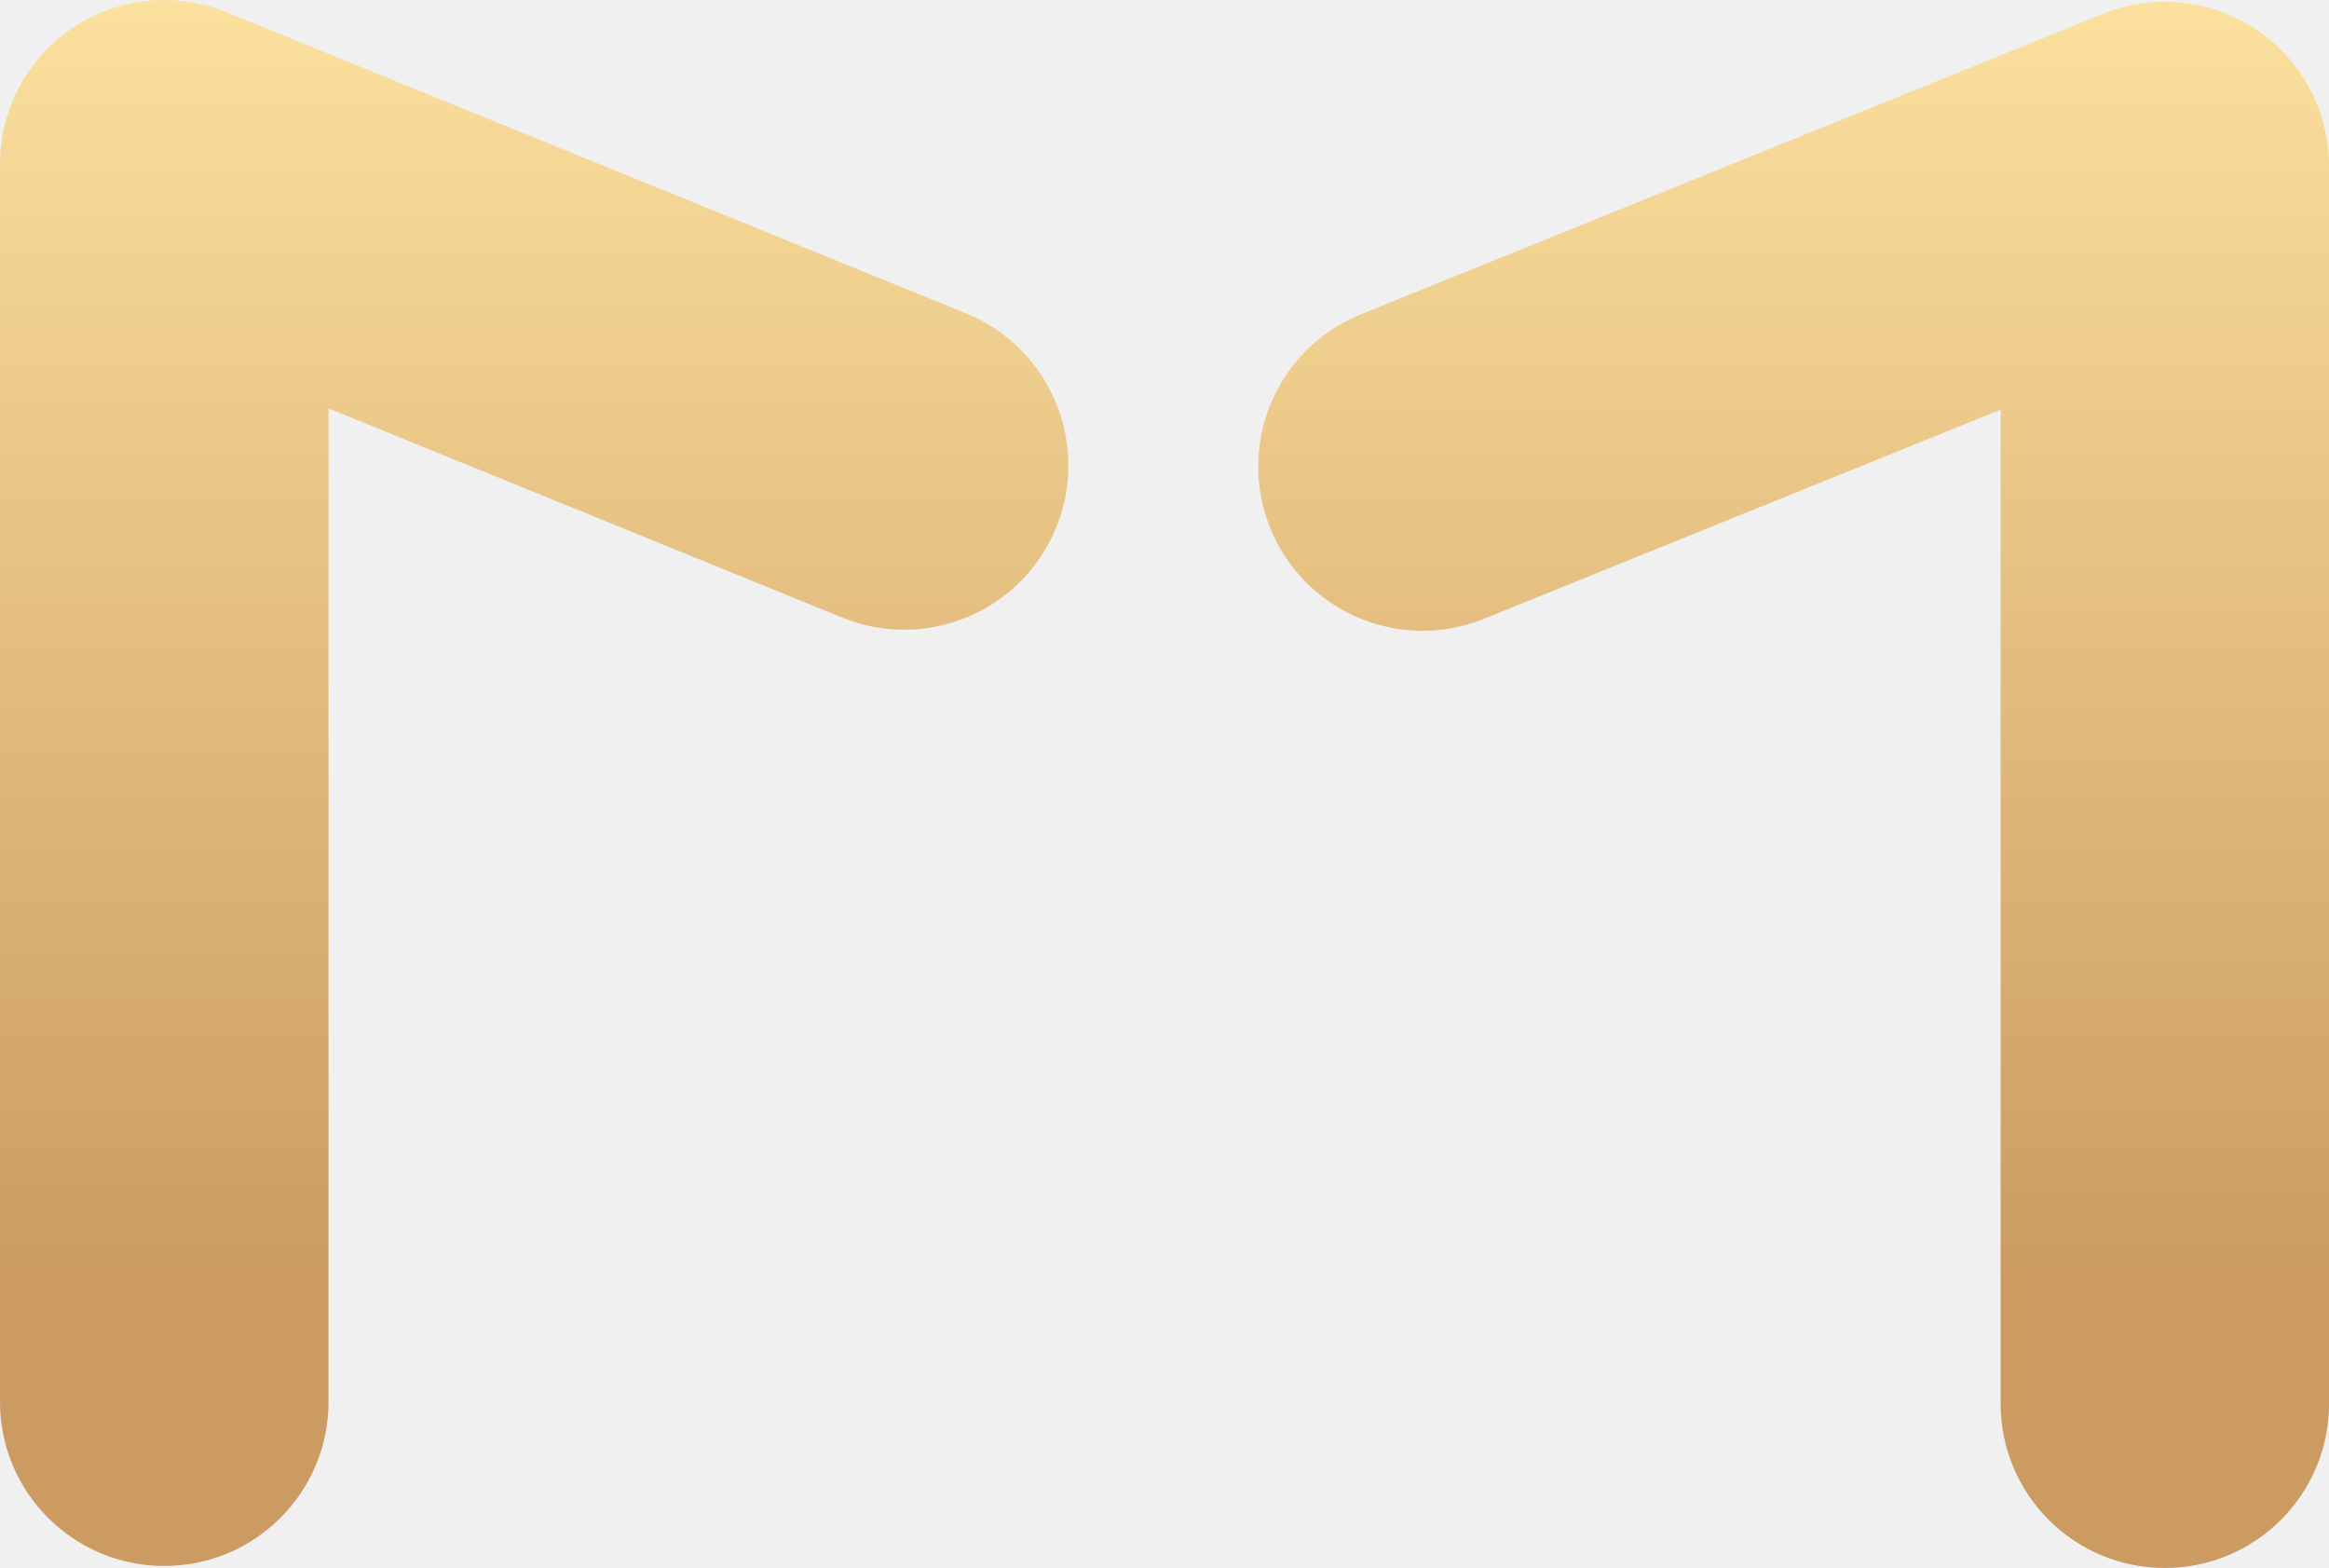
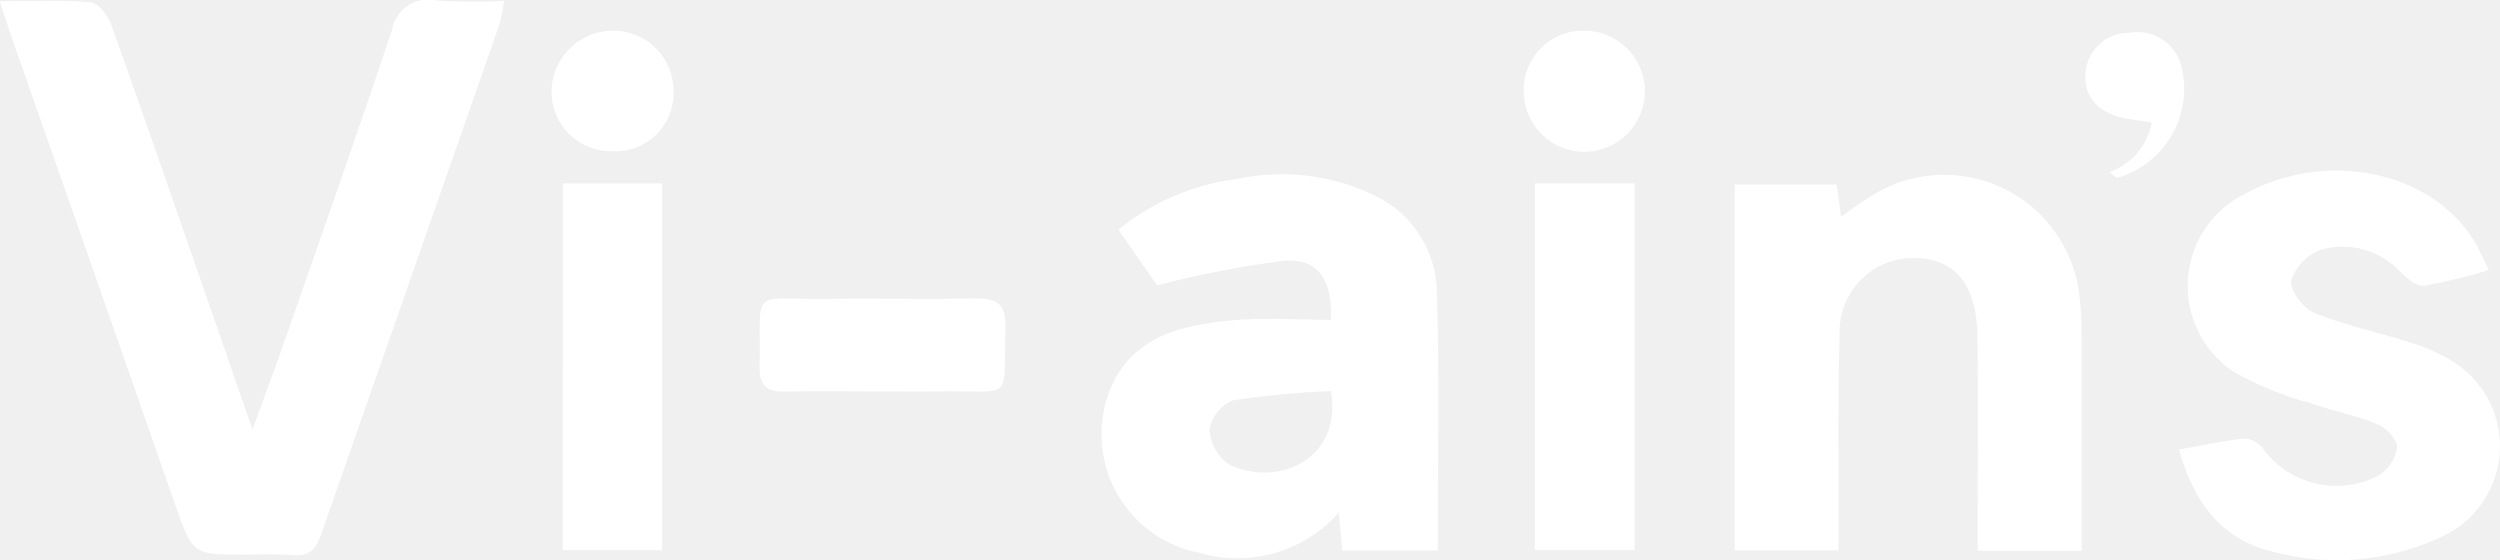
- <svg xmlns="http://www.w3.org/2000/svg" width="76.383" height="51.421" viewBox="0 0 76.383 51.421">
-   <defs>
-     <linearGradient id="a" x1="0.5" y1="1" x2="0.5" gradientUnits="objectBoundingBox">
-       <stop offset="0.178" stop-color="#cb9b61" />
-       <stop offset="1" stop-color="#fbe09e" />
-     </linearGradient>
-   </defs>
-   <g transform="translate(-848 -355)">
-     <g transform="translate(848 355)">
-       <g transform="translate(0 0)">
-         <path d="M828.311,366.3a5.385,5.385,0,0,1-5.385-5.385V320.331a5.386,5.386,0,0,1,7.416-4.988l24.279,9.885a5.385,5.385,0,0,1-4.061,9.975L833.7,328.338V360.92A5.385,5.385,0,0,1,828.311,366.3Z" transform="translate(-822.926 -314.946)" fill="url(#a)" />
-         <g transform="translate(41.19 0.062)">
-           <path d="M974.841,366.487a5.385,5.385,0,0,1-5.385-5.385V328.5l-17.016,6.888a5.386,5.386,0,0,1-4.041-9.984l24.422-9.884a5.385,5.385,0,0,1,7.405,4.992V361.1A5.385,5.385,0,0,1,974.841,366.487Z" transform="translate(-945.032 -315.129)" fill="url(#a)" />
-         </g>
-       </g>
-     </g>
+ <svg xmlns="http://www.w3.org/2000/svg" width="97.3" height="21.791">
+   <g data-name="Grupo 266" fill="#fff">
+     <path data-name="Trazado 123" d="M0 .048c1.26 0 2.4-.059 3.518.04.3.027.68.5.8.843 1.2 3.352 2.362 6.721 3.531 10.085.627 1.8 1.251 3.605 1.978 5.7.512-1.411.947-2.575 1.357-3.749 1.366-3.919 2.747-7.833 4.064-11.768A1.426 1.426 0 0 1 16.987.02a24.108 24.108 0 0 0 2.633.019 7.352 7.352 0 0 1-.184.916l-6.947 19.868c-.2.571-.471.844-1.108.78a17.662 17.662 0 0 0-1.768-.013c-2.132 0-2.115 0-2.8-1.963Q3.603 10.419.371 1.218C.259.879.157.535 0 .048Z" />
+     <path data-name="Trazado 124" d="m45.03 11.104-1.5-2.163a9.062 9.062 0 0 1 4.591-1.972 8.328 8.328 0 0 1 5.388.642 4.239 4.239 0 0 1 2.416 3.822c.1 3.3.03 6.611.03 9.992H52.24l-.135-1.47a5.281 5.281 0 0 1-5.434 1.559 4.7 4.7 0 0 1-3.53-6.189c.809-2.217 2.79-2.672 4.821-2.858 1.272-.116 2.564-.021 3.838-.021.068-1.543-.488-2.393-1.813-2.3a39.71 39.71 0 0 0-4.957.958Zm6.773 4.116a35.644 35.644 0 0 0-3.827.36 1.511 1.511 0 0 0-.9 1.149 1.774 1.774 0 0 0 .8 1.373c1.965.883 4.374-.306 3.927-2.882Z" />
+     <path data-name="Trazado 125" d="M81.018 21.436h-4.047v-1.427c0-2.318.027-4.636-.009-6.953-.03-1.955-.856-2.963-2.356-3.009a2.866 2.866 0 0 0-3.008 2.98c-.075 2.389-.035 4.782-.045 7.174v1.217h-4.036V7.185h3.965l.171 1.244c.42-.289.736-.523 1.068-.732a5.3 5.3 0 0 1 8.223 3.911 13.45 13.45 0 0 1 .074 1.542c.003 2.717 0 5.439 0 8.286Z" />
+     <path data-name="Trazado 126" d="M84.804 17.496c.947-.168 1.768-.356 2.6-.433a1.065 1.065 0 0 1 .72.464 3.552 3.552 0 0 0 4.442.987 1.622 1.622 0 0 0 .733-1.085c.019-.3-.413-.772-.751-.913-.843-.35-1.76-.518-2.623-.826a12.389 12.389 0 0 1-3.035-1.248 4.011 4.011 0 0 1 .543-6.932c3.167-1.687 7.194-.843 8.858 1.865.187.3.323.64.571 1.138a23.952 23.952 0 0 1-2.525.612c-.265.036-.629-.272-.871-.5a3.075 3.075 0 0 0-3.126-.91 1.935 1.935 0 0 0-1.168 1.209c-.07.364.477 1.086.907 1.259 1.222.493 2.533.759 3.791 1.168a6.7 6.7 0 0 1 1.693.781 3.881 3.881 0 0 1-.683 6.827 9.574 9.574 0 0 1-6.492.494c-1.976-.492-3.009-1.934-3.584-3.957Z" />
+     <path data-name="Trazado 127" d="M21.904 7.137h3.867v14.274h-3.869Z" />
+     <path data-name="Trazado 128" d="M59.736 7.136h3.883v14.275h-3.883Z" />
+     <path data-name="Trazado 129" d="M34.271 15.234c-1.25 0-2.5-.02-3.75.008-.715.016-.974-.279-.958-.985.068-3.074-.434-2.6 2.483-2.627 1.985-.021 3.971.02 5.955-.015.847-.015 1.159.269 1.132 1.148-.091 2.91.352 2.429-2.435 2.47-.809.012-1.618.002-2.427.001Z" />
+     <path data-name="Trazado 130" d="M61.633 1.194a2.357 2.357 0 1 1-2.328 2.414 2.306 2.306 0 0 1 2.328-2.414Z" />
+     <path data-name="Trazado 131" d="M23.833 5.886a2.313 2.313 0 0 1-2.367-2.267 2.4 2.4 0 0 1 2.467-2.425 2.345 2.345 0 0 1 2.283 2.36 2.265 2.265 0 0 1-2.383 2.332Z" />
+     <path data-name="Trazado 132" d="M82.099 6.698a2.534 2.534 0 0 0 1.648-1.935c-.446-.067-.72-.1-.992-.151-1.076-.194-1.663-.829-1.588-1.762a1.684 1.684 0 0 1 1.691-1.572 1.767 1.767 0 0 1 2.037 1.283 3.6 3.6 0 0 1-2.507 4.362Z" />
  </g>
</svg>
